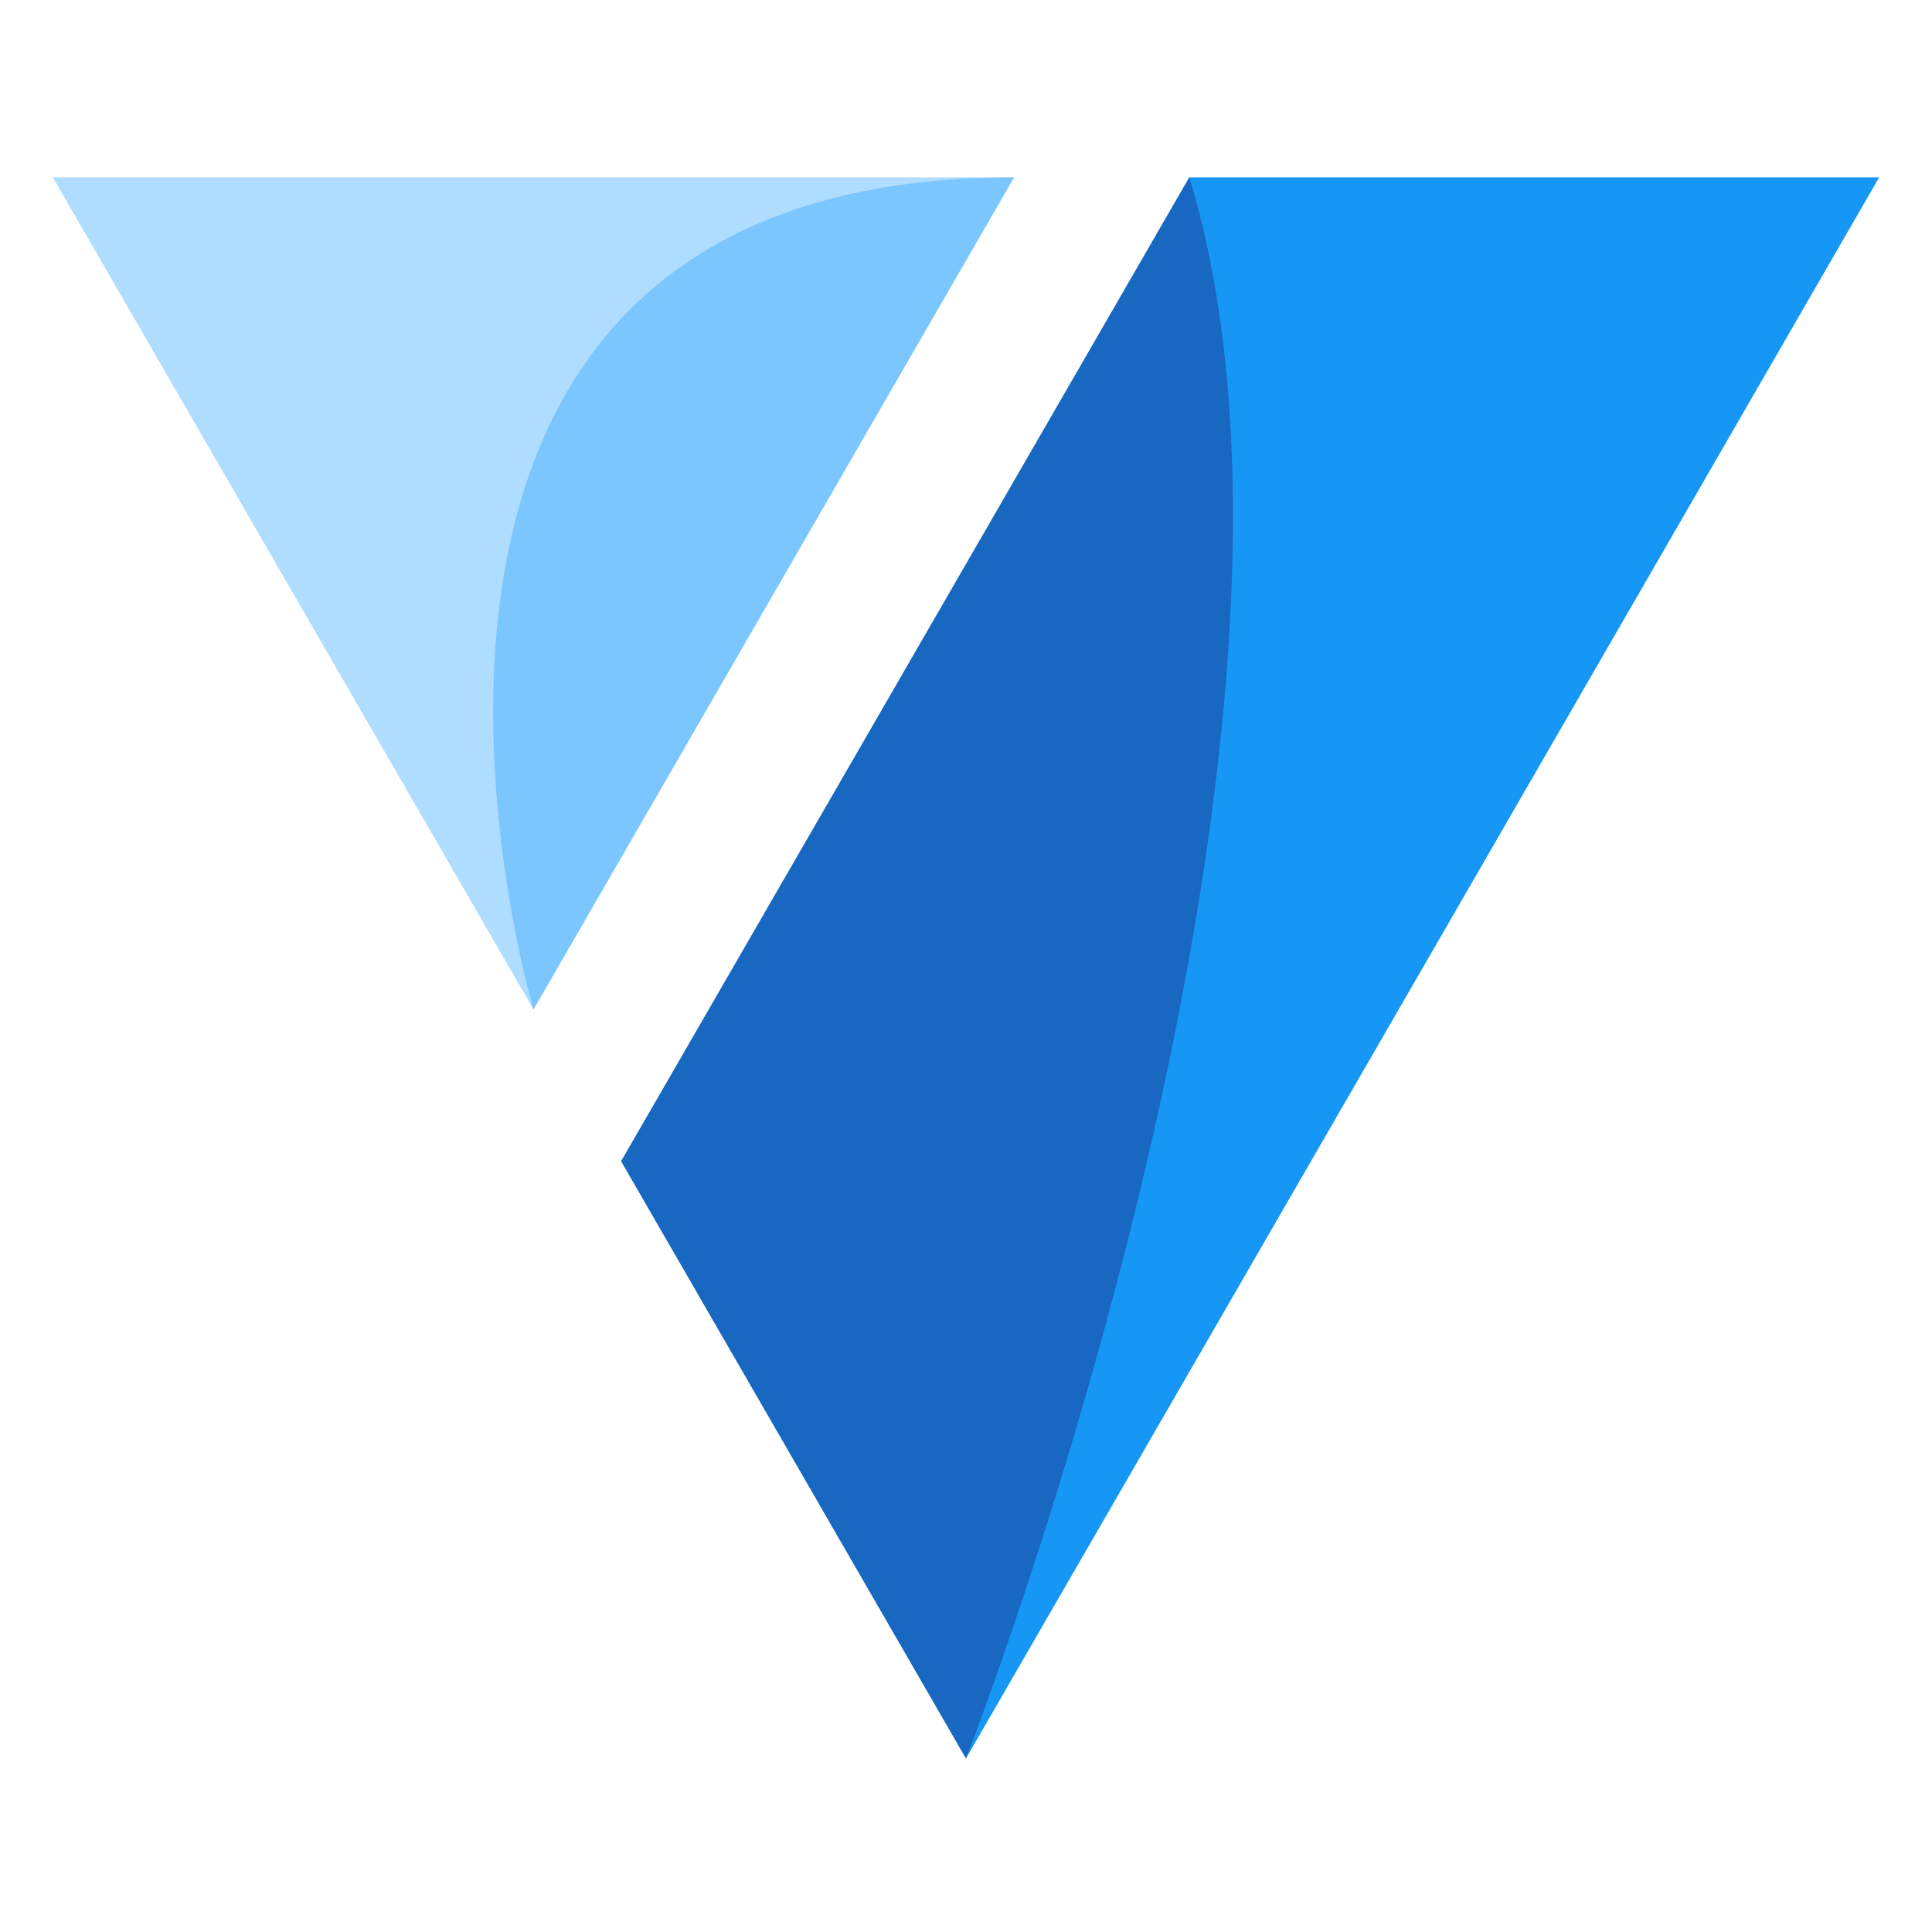
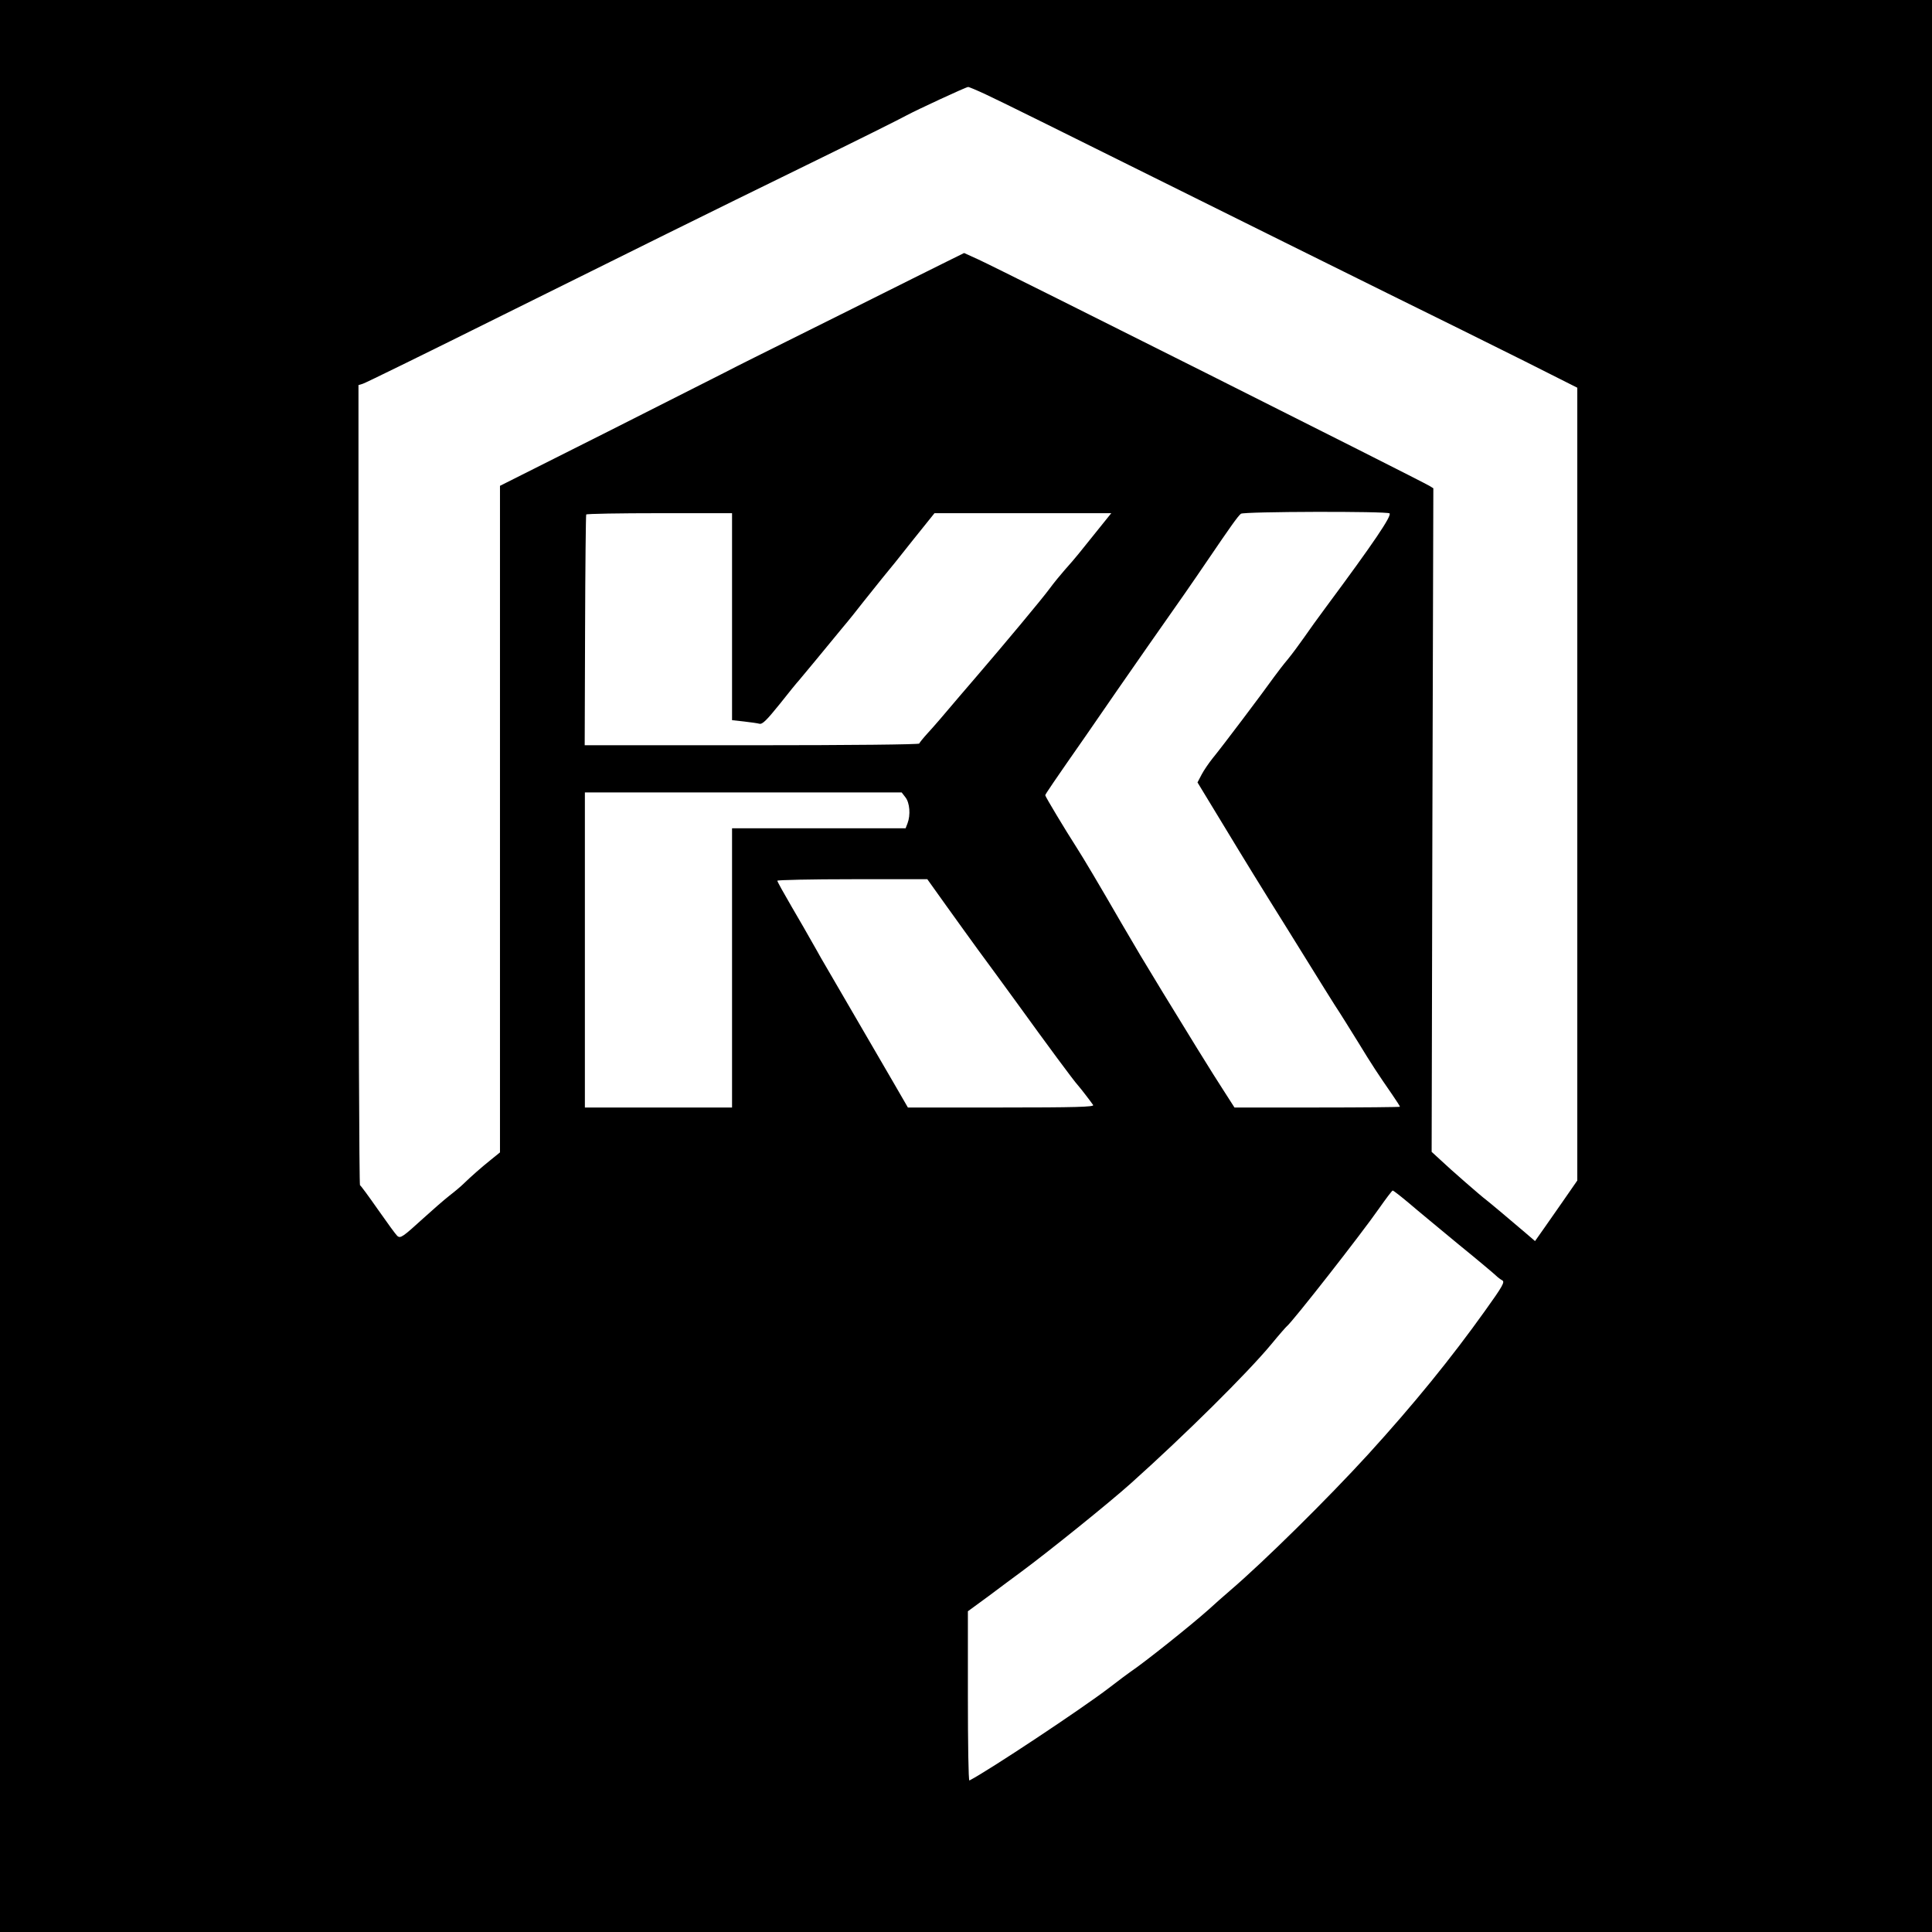
- <svg xmlns="http://www.w3.org/2000/svg" width="512" height="512" viewBox="0 0 512 512" fill="none">
-   <path d="M261.126 140.65L164.624 307.732L256.001 466L377.028 256.5L498.001 47H315.192L261.126 140.65Z" fill="#1697F6" />
-   <path d="M135.027 256.5L141.365 267.518L231.64 111.178L268.731 47H256H14L135.027 256.5Z" fill="#AEDDFF" />
-   <path d="M315.191 47C360.935 197.446 256 466 256 466L164.624 307.732L315.191 47Z" fill="#1867C0" />
-   <path d="M268.731 47C76.003 47 141.366 267.518 141.366 267.518L268.731 47Z" fill="#7BC6FF" />
+ <svg xmlns="http://www.w3.org/2000/svg" version="1.0" width="1024pt" height="1024pt" viewBox="0 0 1024 1024" preserveAspectRatio="xMidYMid meet">
+   <g transform="translate(0,1024) scale(0.1,-0.1)" fill="#000000" stroke="none">
+     <path d="M0 5120 l0 -5120 5120 0 5120 0 0 5120 0 5120 -5120 0 -5120 0 0 -5120z m5226 4619 c49 -22 449 -220 889 -439 440 -219 998 -495 1240 -615 242 -119 567 -280 723 -358 l282 -142 0 -2101 0 -2101 -27 -39 c-28 -41 -66 -95 -147 -211 l-50 -71 -50 43 c-77 66 -200 169 -211 177 -20 14 -191 163 -238 208 l-49 45 4 1758 5 1759 -21 13 c-44 27 -2273 1146 -2389 1199 l-77 35 -93 -46 c-50 -25 -274 -136 -497 -248 -223 -111 -457 -228 -520 -259 -63 -31 -135 -68 -160 -81 -25 -13 -303 -153 -617 -312 l-573 -288 0 -1766 0 -1767 -47 -38 c-49 -39 -109 -92 -147 -129 -12 -12 -45 -40 -75 -63 -29 -23 -91 -77 -136 -118 -110 -100 -122 -109 -139 -95 -8 7 -53 69 -102 139 -49 70 -92 129 -96 130 -4 2 -8 957 -8 2122 l0 2119 23 7 c12 3 346 167 742 364 695 345 1080 536 1610 795 258 126 499 246 531 264 54 29 310 148 325 150 3 1 46 -17 95 -40z m2139 -2220 c12 -13 -82 -153 -335 -494 -41 -55 -95 -130 -119 -165 -25 -36 -63 -87 -85 -114 -23 -27 -54 -68 -71 -91 -62 -87 -279 -375 -327 -433 -20 -25 -47 -64 -59 -87 l-22 -42 130 -214 c132 -218 196 -322 341 -554 44 -71 109 -176 144 -232 35 -57 86 -138 113 -181 28 -42 83 -131 124 -197 73 -120 105 -168 181 -278 22 -32 40 -60 40 -63 0 -2 -197 -4 -439 -4 l-438 0 -50 78 c-58 88 -227 363 -330 532 -38 63 -91 151 -118 195 -26 44 -71 121 -100 170 -123 213 -201 344 -240 405 -58 90 -165 268 -165 275 0 5 44 70 217 318 50 73 126 182 167 242 42 61 114 164 160 230 183 260 234 334 319 459 117 172 157 229 174 243 15 12 775 14 788 2z m-3485 -548 l0 -548 63 -7 c34 -4 71 -9 82 -12 16 -4 38 18 109 106 48 61 93 116 100 123 6 7 46 55 89 107 43 52 106 129 140 170 35 41 85 104 112 139 28 35 73 91 100 125 28 33 102 125 164 204 l114 142 469 0 468 0 -70 -87 c-39 -49 -85 -106 -103 -128 -18 -22 -50 -60 -73 -85 -22 -25 -59 -70 -81 -100 -37 -51 -239 -293 -392 -471 -35 -41 -73 -85 -85 -99 -91 -108 -137 -161 -171 -198 -22 -24 -41 -48 -43 -53 -2 -5 -357 -9 -889 -9 l-884 0 2 608 c1 334 4 610 6 615 2 4 177 7 389 7 l384 0 0 -549z m919 -957 c23 -29 28 -94 11 -138 l-10 -26 -460 0 -460 0 0 -740 0 -740 -390 0 -390 0 0 835 0 835 839 0 840 0 20 -26z m216 -574 c55 -77 131 -182 168 -233 38 -51 132 -180 210 -287 153 -212 300 -411 320 -432 16 -18 71 -90 81 -105 6 -10 -94 -13 -487 -13 l-495 0 -74 128 c-111 190 -368 633 -388 667 -9 17 -31 55 -48 85 -17 30 -64 113 -106 184 -42 72 -76 133 -76 138 0 4 179 8 398 8 l397 0 100 -140z m2453 -1577 c44 -38 162 -135 262 -218 101 -82 190 -157 199 -166 9 -9 24 -20 33 -25 15 -8 4 -29 -90 -160 -182 -255 -378 -496 -622 -764 -213 -233 -550 -566 -730 -720 -35 -30 -87 -76 -114 -101 -92 -82 -337 -278 -413 -329 -12 -8 -64 -47 -116 -87 -145 -111 -638 -438 -739 -490 -5 -2 -8 198 -8 446 l0 451 108 79 c59 44 136 102 172 128 149 110 474 372 585 472 289 259 616 583 743 736 41 50 78 92 82 95 29 22 397 492 490 626 36 51 68 94 72 94 3 0 42 -30 86 -67z" />
+   </g>
</svg>
